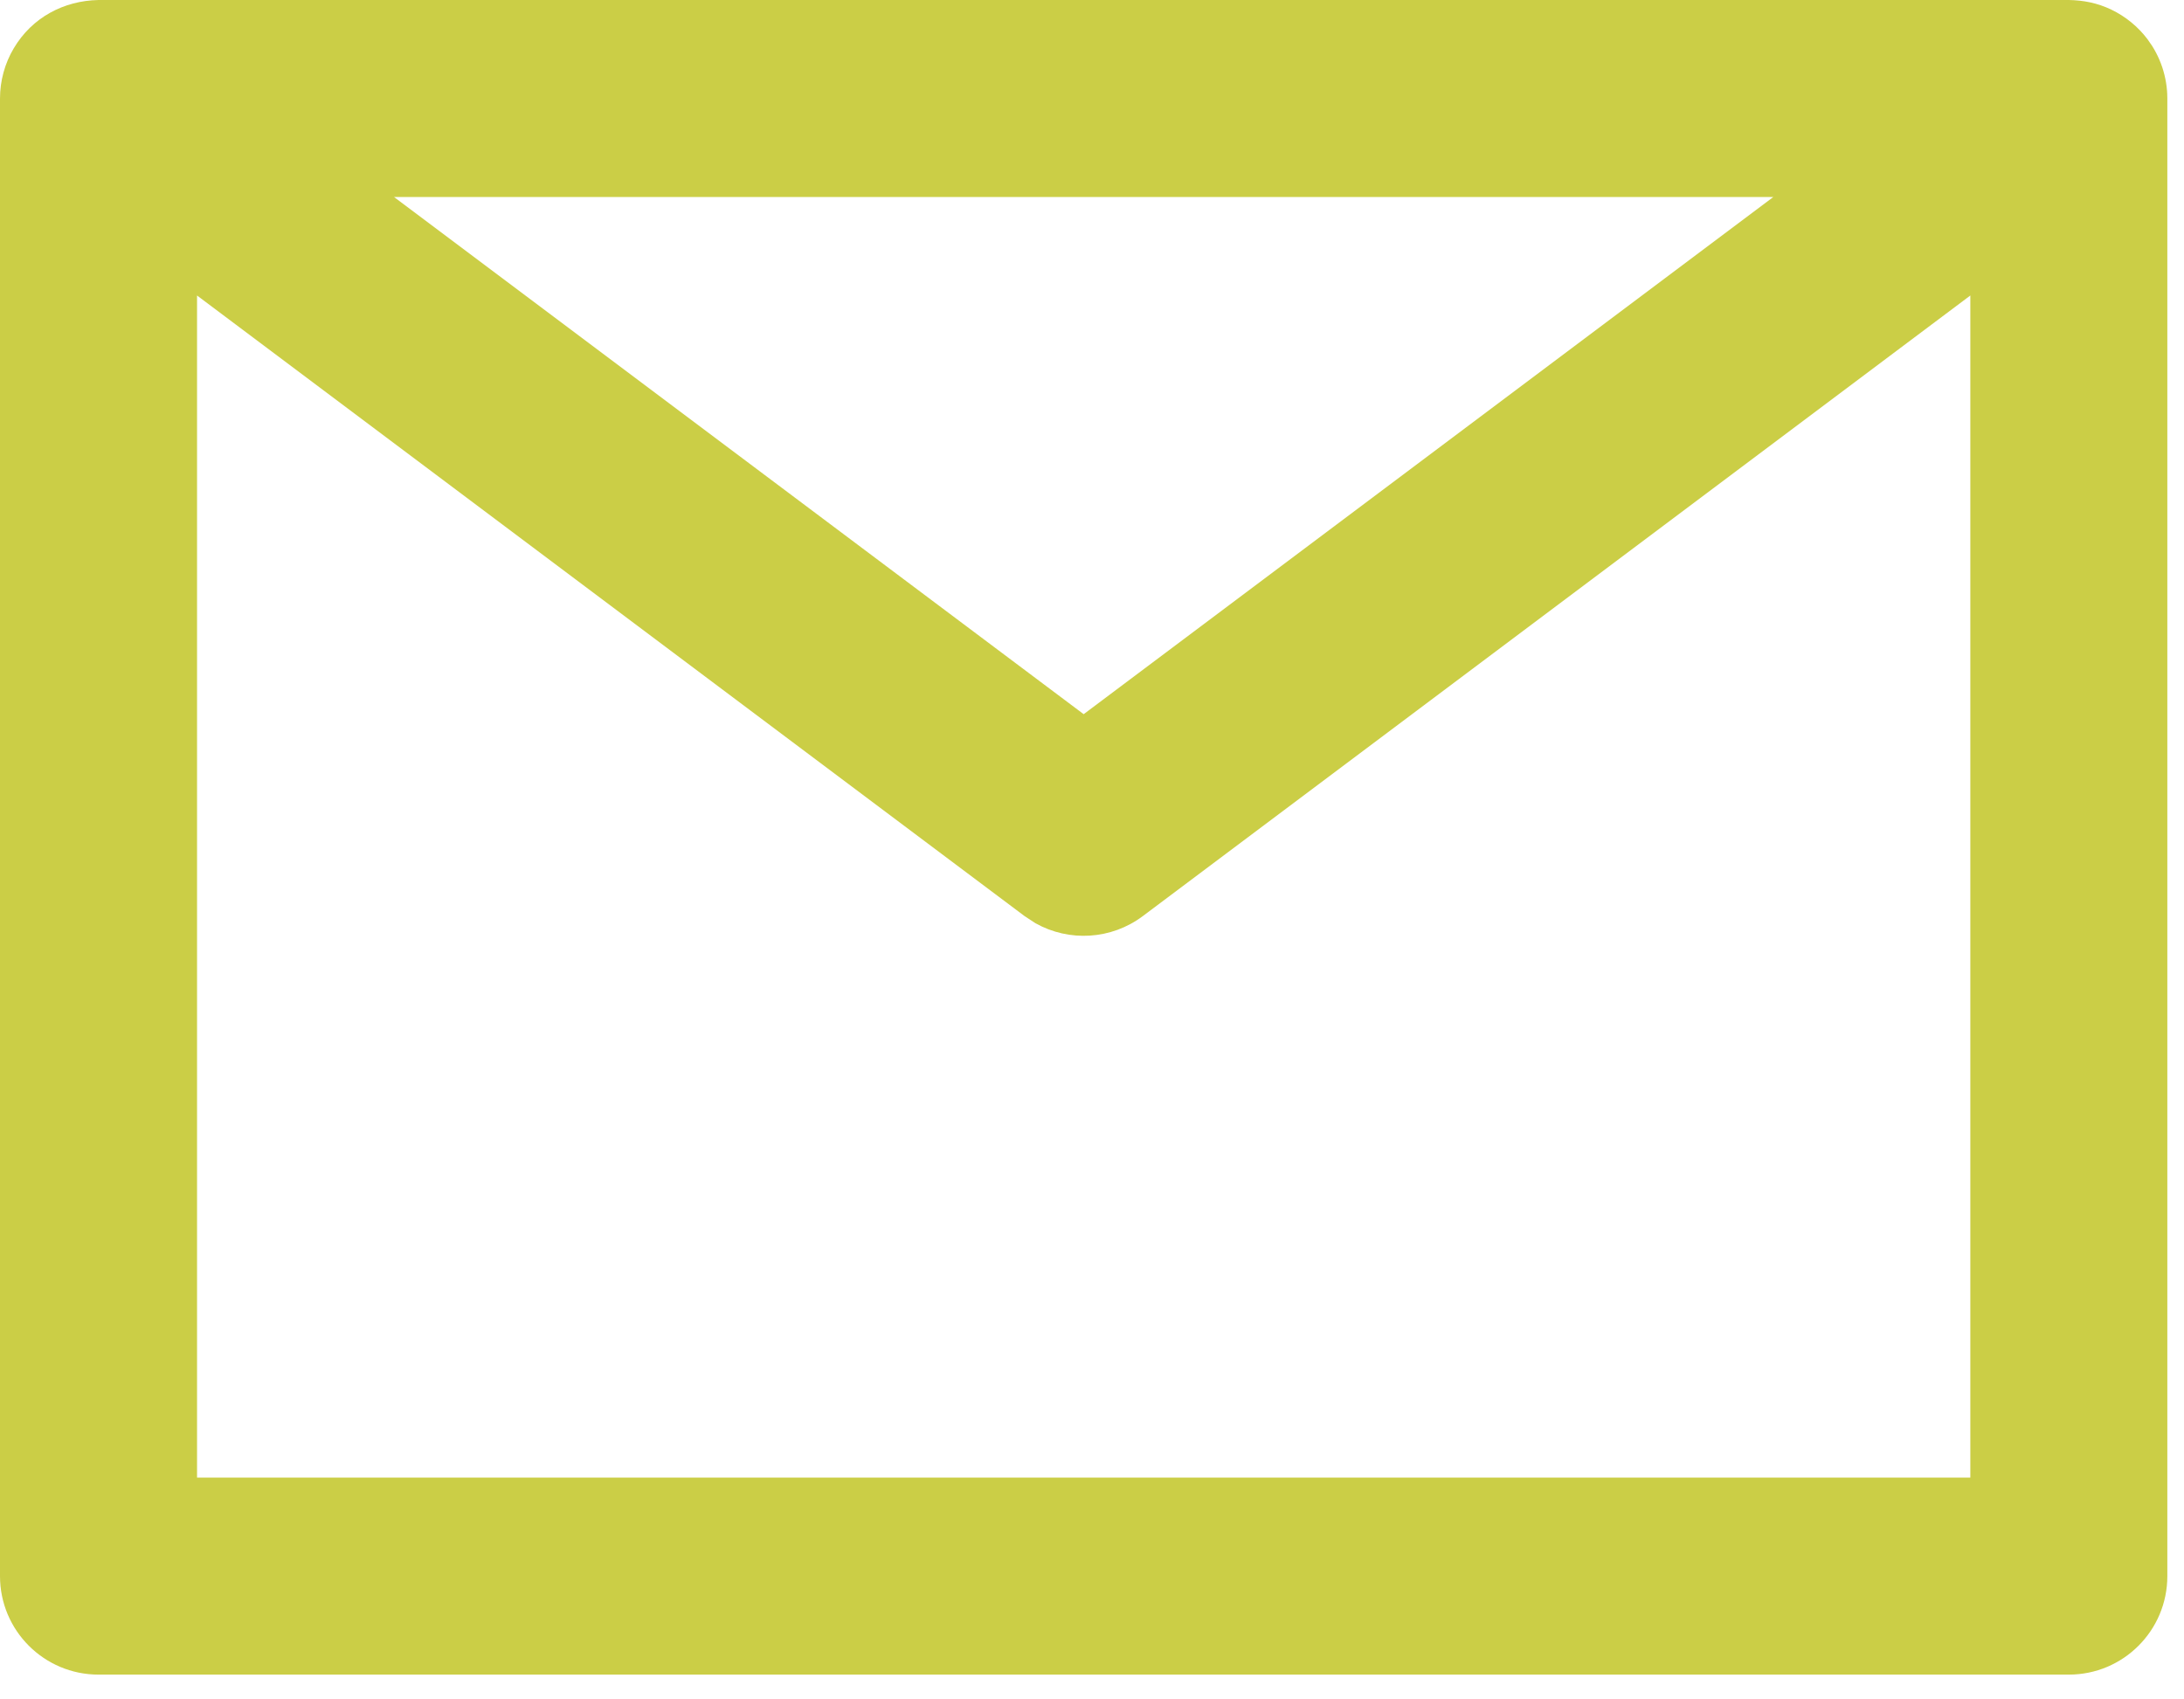
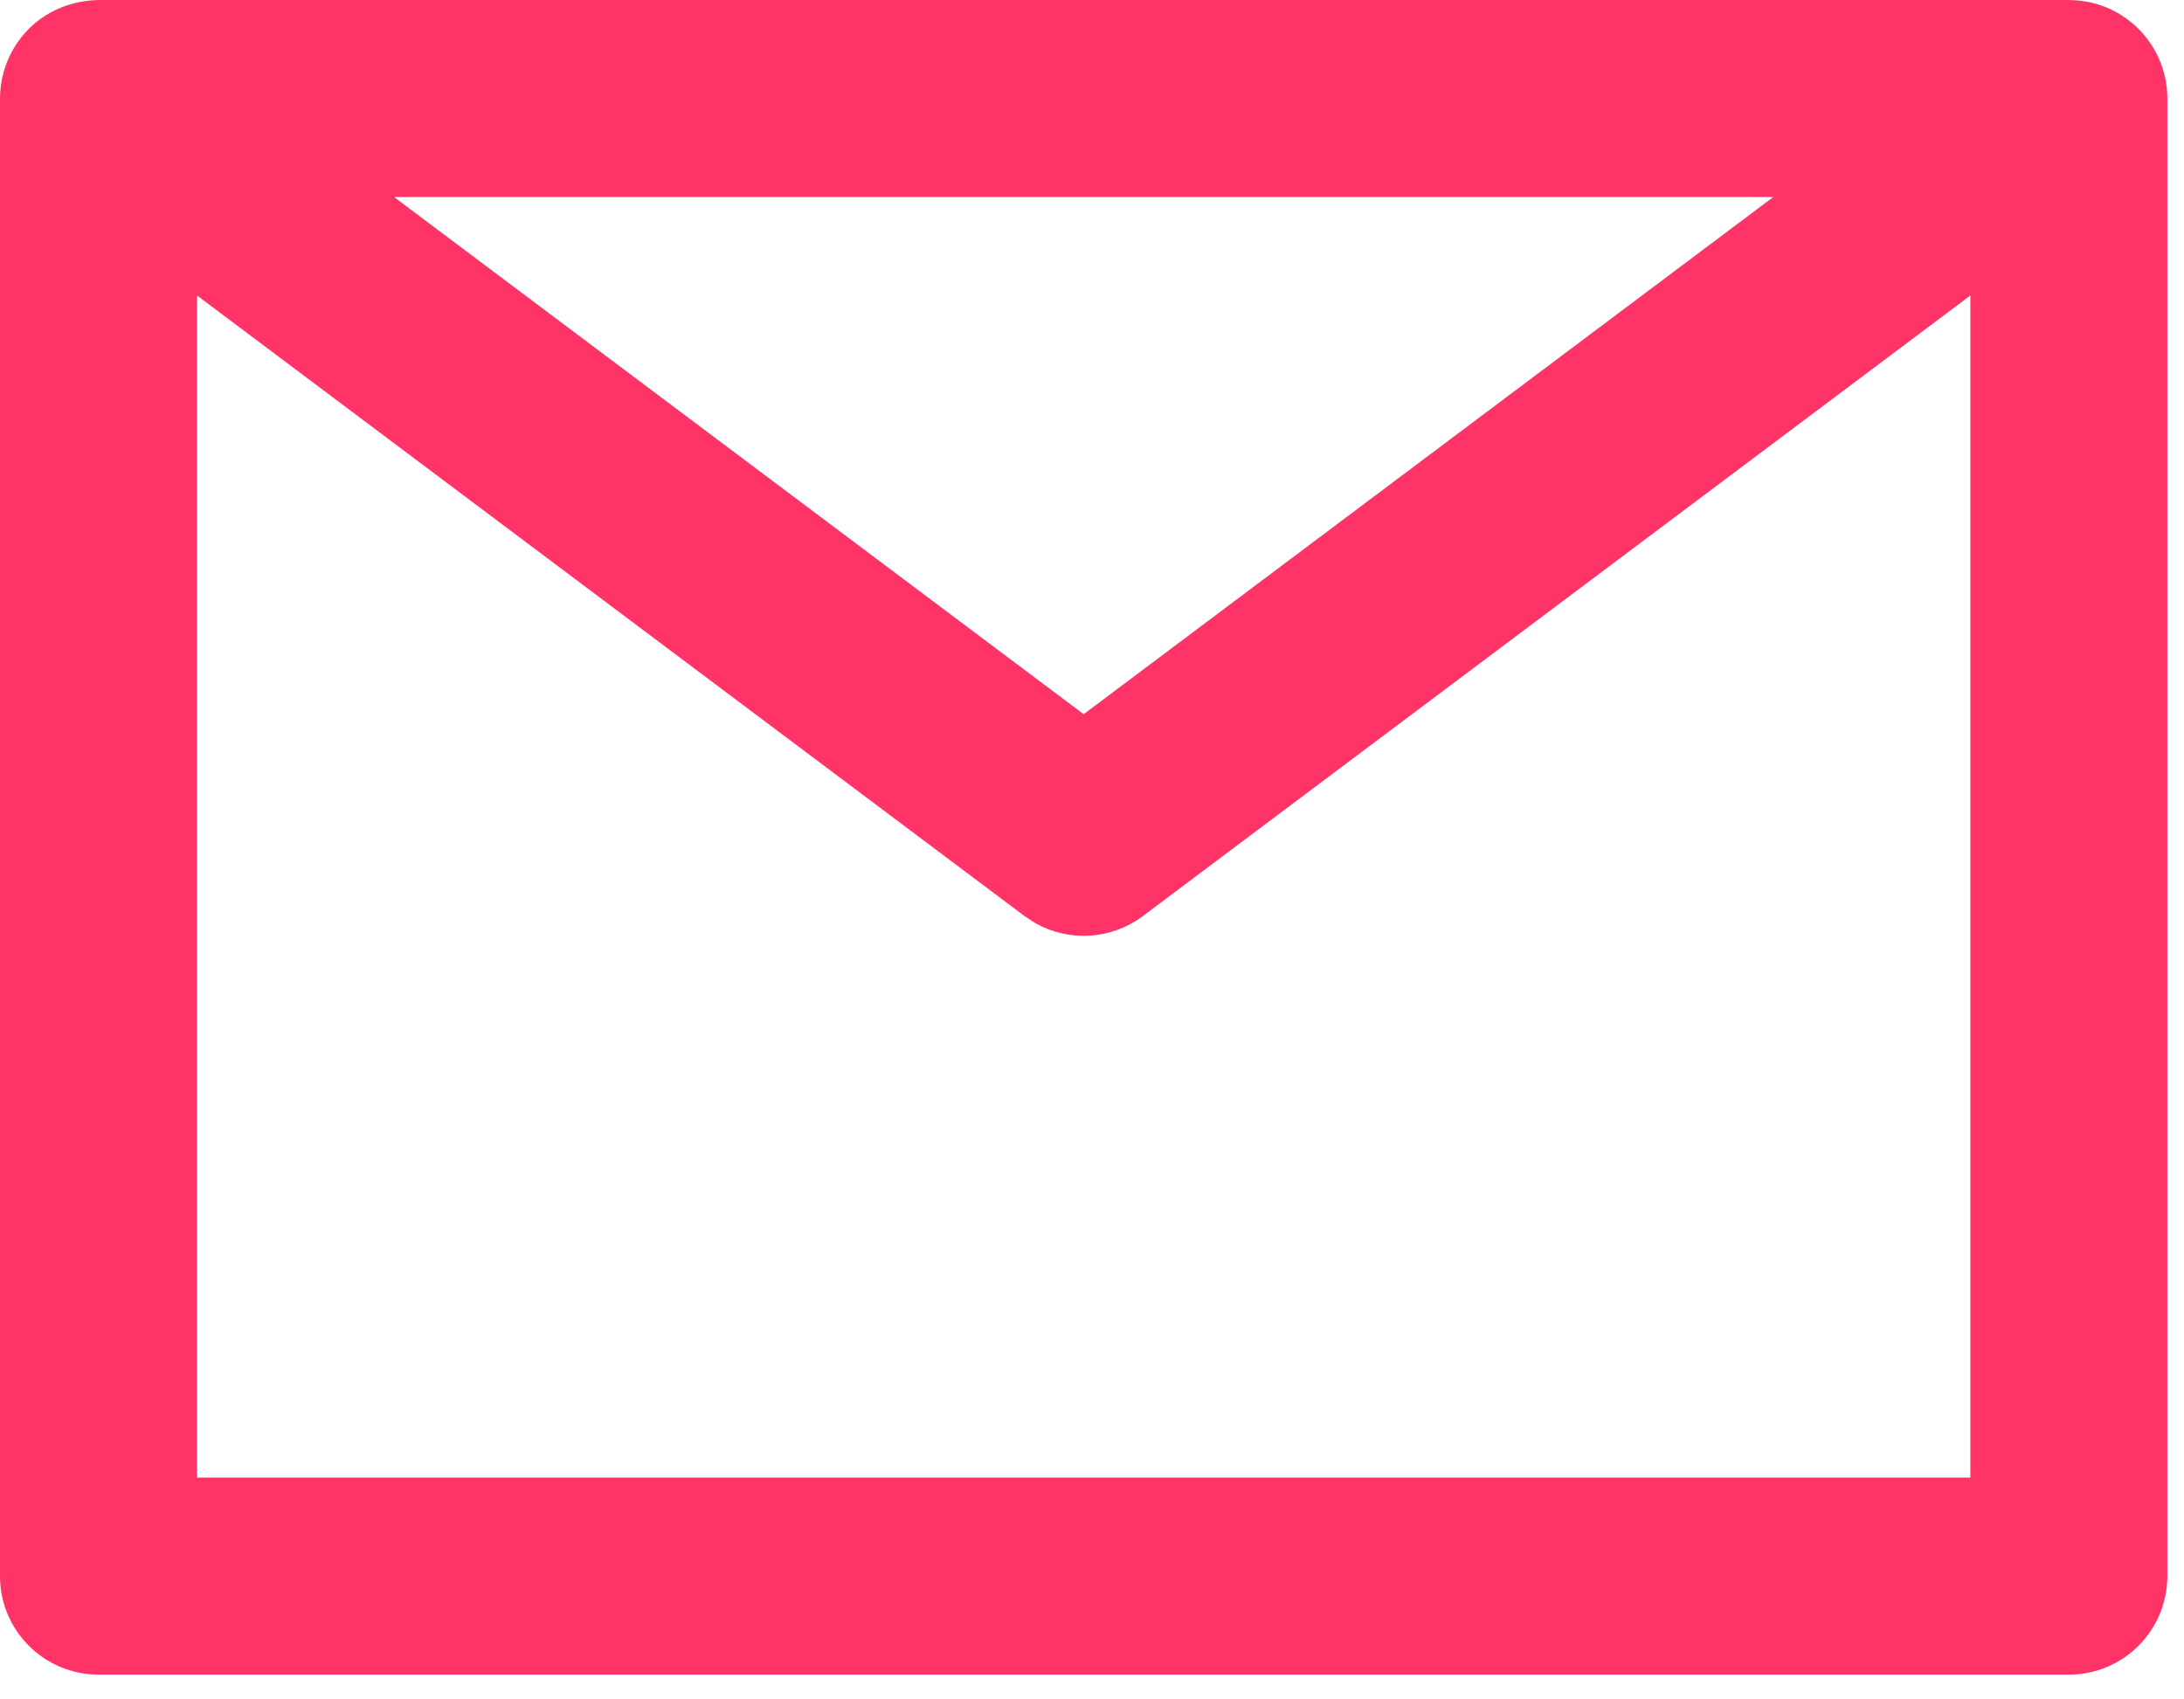
<svg xmlns="http://www.w3.org/2000/svg" width="54" height="42" viewBox="0 0 54 42" fill="none">
-   <path d="M51.152 0C51.514 0.007 51.858 0.073 52.201 0.237C52.554 0.406 52.866 0.661 53.101 0.974C53.255 1.204 53.219 1.135 53.101 0.974C53.417 1.395 53.588 1.91 53.588 2.436C53.587 2.306 53.582 2.25 53.588 2.436V38.973C53.588 40.319 52.498 41.409 51.152 41.409H2.436C1.091 41.409 0 40.319 0 38.973V2.436C0 2 0.118 1.567 0.341 1.193C0.794 0.429 1.58 0.017 2.436 0H51.152ZM48.717 7.307L28.256 22.653C27.476 23.238 26.434 23.296 25.602 22.829L25.333 22.653L4.872 7.307V36.537H48.717V7.307ZM9.743 4.872L26.794 17.66L43.845 4.872H9.743Z" fill="#CBCE46" />
+   <path d="M51.152 0C51.514 0.007 51.858 0.073 52.201 0.237C52.554 0.406 52.866 0.661 53.101 0.974C53.255 1.204 53.219 1.135 53.101 0.974C53.417 1.395 53.588 1.91 53.588 2.436C53.587 2.306 53.582 2.25 53.588 2.436V38.973C53.588 40.319 52.498 41.409 51.152 41.409H2.436C1.091 41.409 0 40.319 0 38.973V2.436C0 2 0.118 1.567 0.341 1.193C0.794 0.429 1.58 0.017 2.436 0H51.152ZM48.717 7.307L28.256 22.653C27.476 23.238 26.434 23.296 25.602 22.829L25.333 22.653L4.872 7.307V36.537H48.717V7.307ZM9.743 4.872L26.794 17.66L43.845 4.872H9.743Z" fill="#FF3366" />
</svg>
